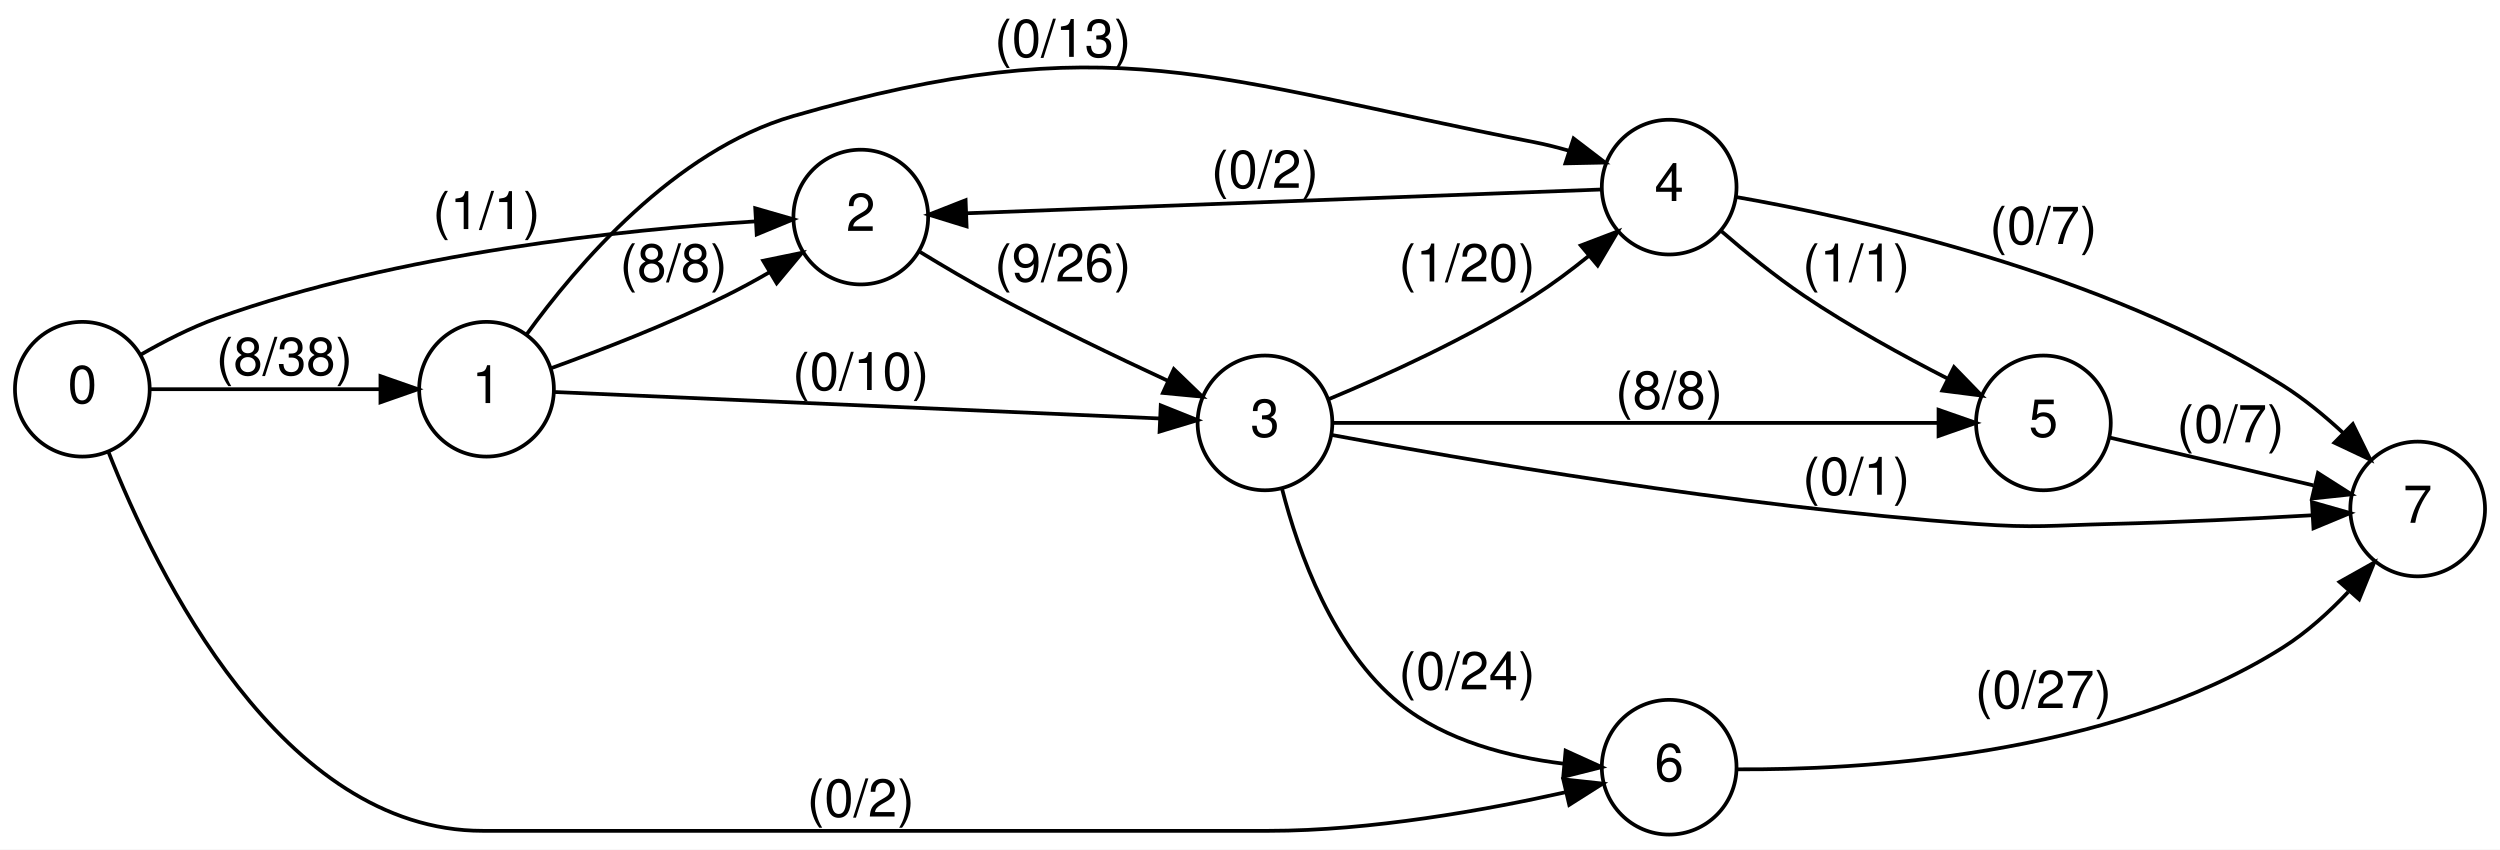
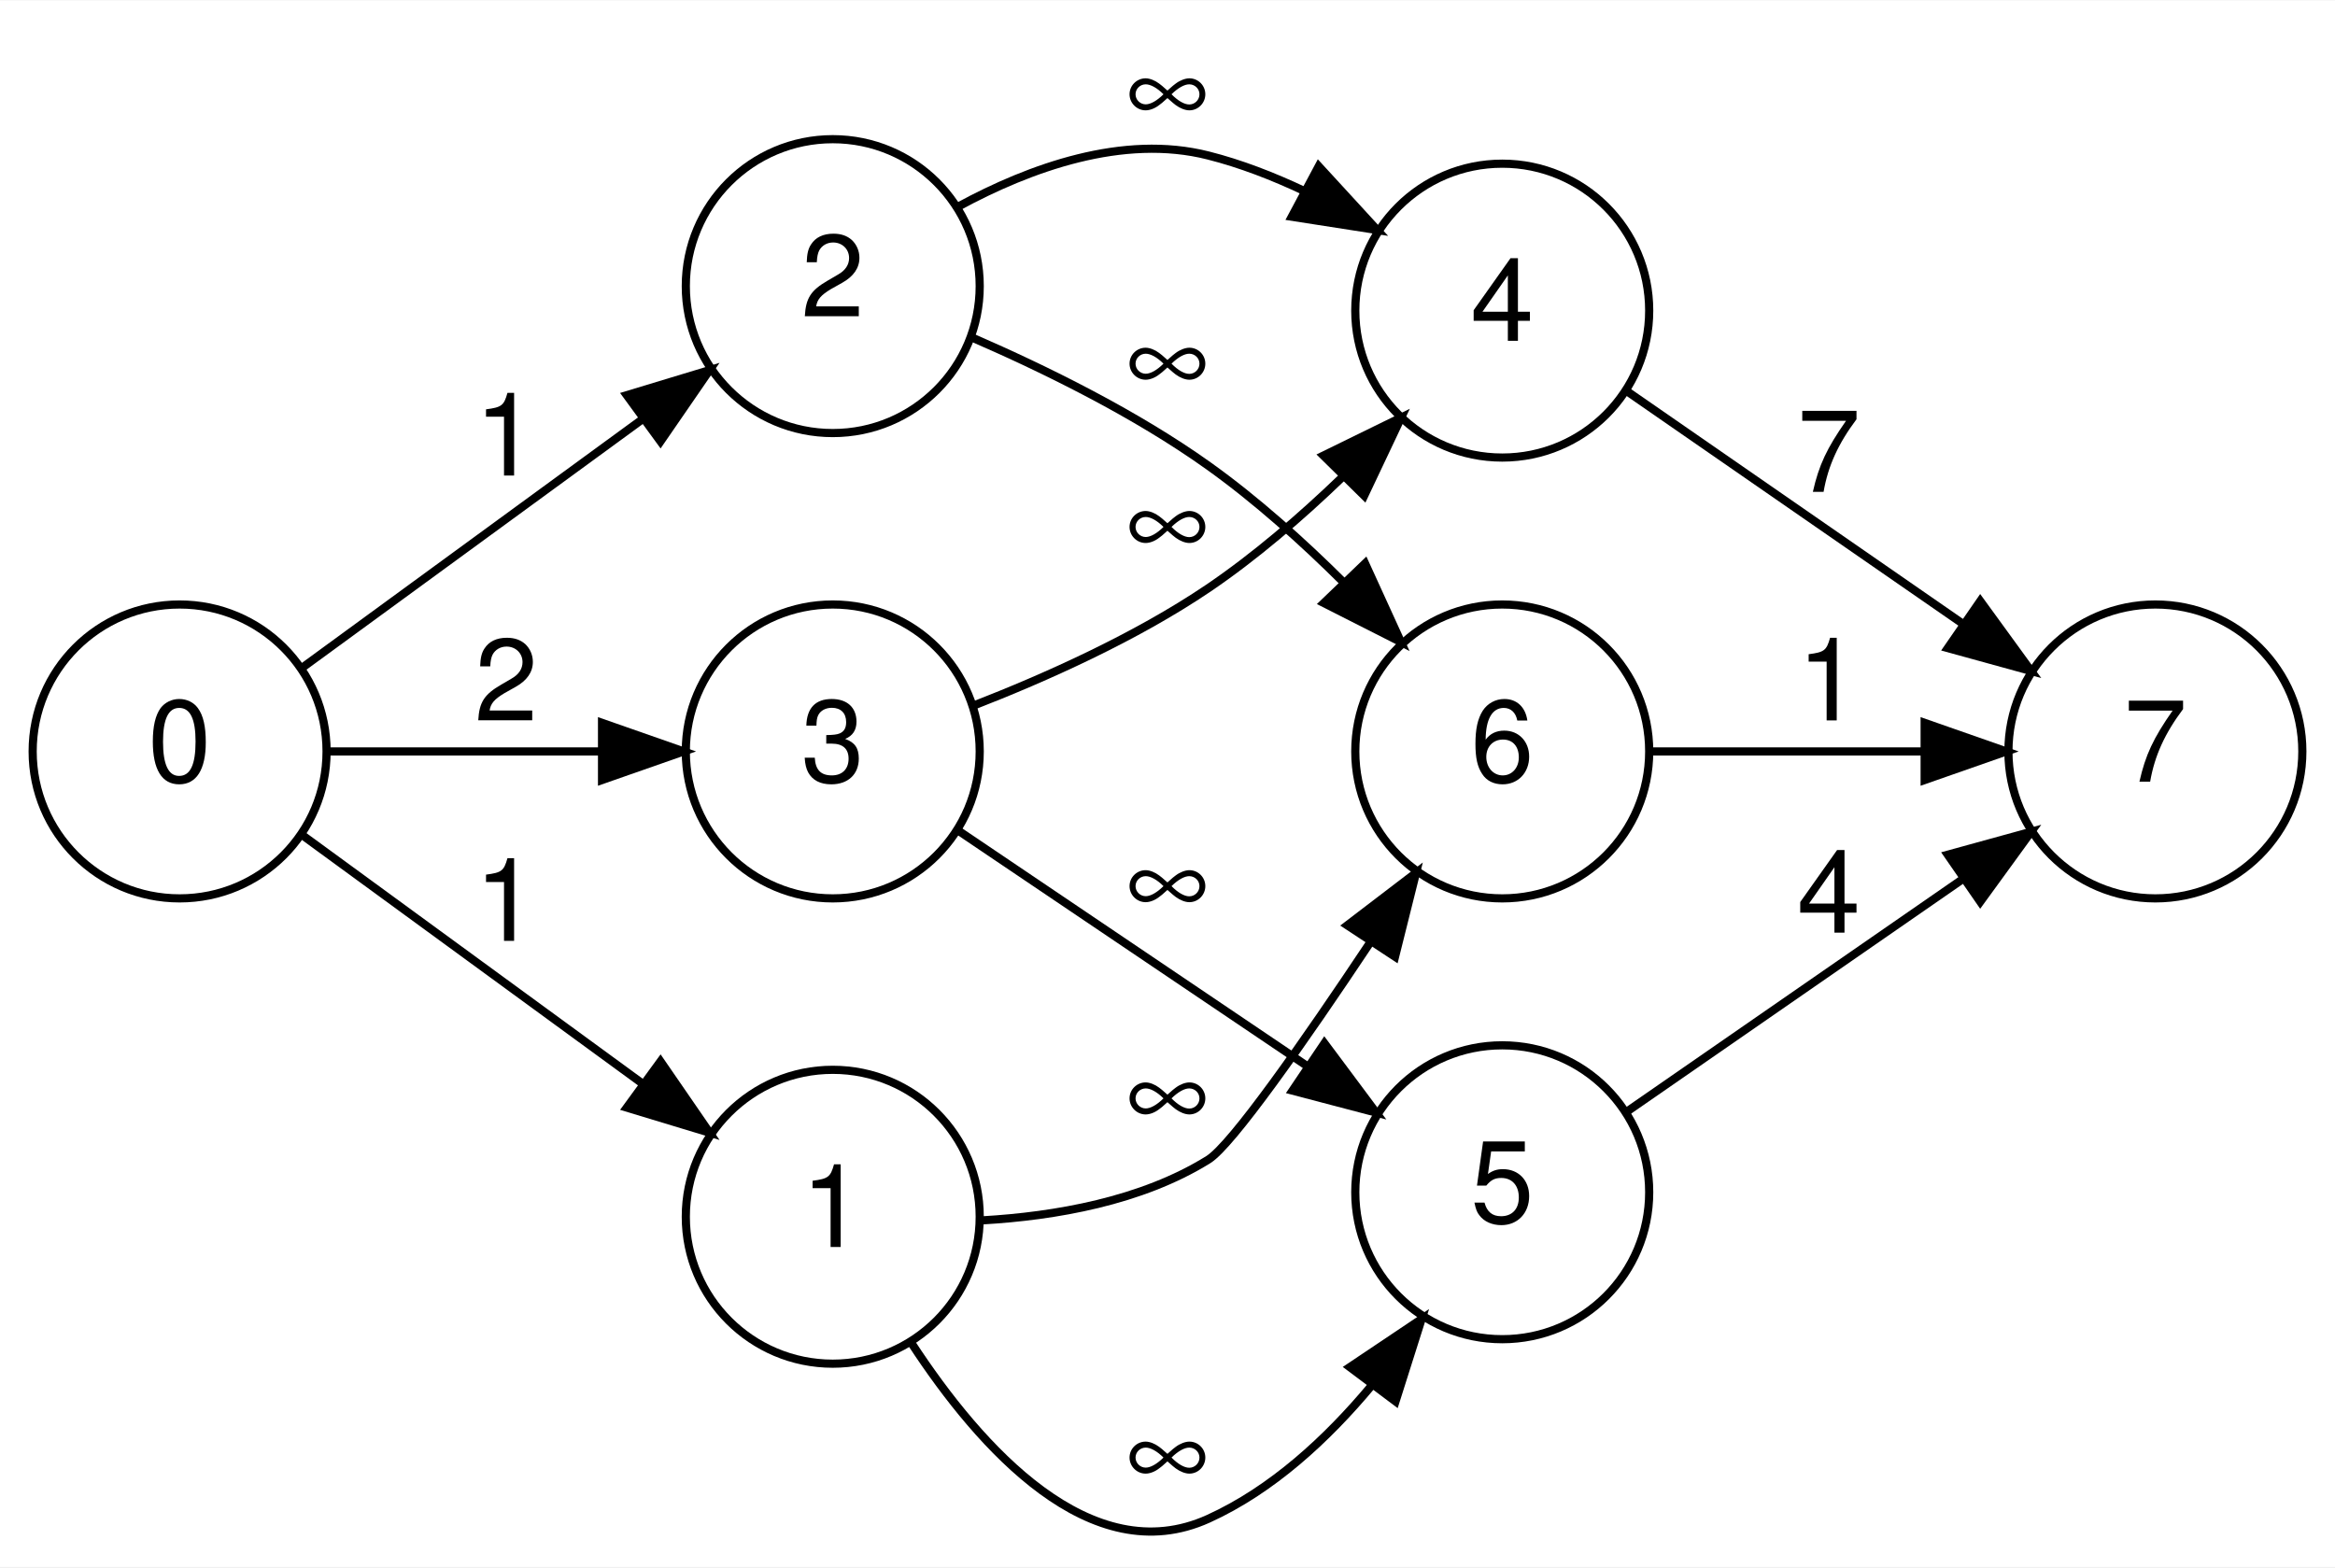
- <svg xmlns="http://www.w3.org/2000/svg" width="668pt" height="227pt" viewBox="0.00 0.00 668.00 227.00">
-   <g id="graph0" class="graph" transform="scale(1 1) rotate(0) translate(4 223)">
-     <polygon fill="white" stroke="transparent" points="-4,4 -4,-223 664,-223 664,4 -4,4" />
+ <svg xmlns="http://www.w3.org/2000/svg" width="286pt" height="192pt" viewBox="0.00 0.00 286.00 191.90">
+   <g id="graph0" class="graph" transform="scale(1 1) rotate(0) translate(4 187.9)">
+     <polygon fill="white" stroke="transparent" points="-4,4 -4,-187.9 282,-187.9 282,4 -4,4" />
    <g id="node1" class="node">
-       <ellipse fill="none" stroke="black" cx="226" cy="-165" rx="18" ry="18" />
-       <text text-anchor="middle" x="226" y="-161.3" font-family="Helvetica,Arial,sans-serif" font-size="14.00">2</text>
+       <ellipse fill="none" stroke="black" cx="180" cy="-95.9" rx="18" ry="18" />
+       <text text-anchor="middle" x="180" y="-92.2" font-family="Helvetica,Arial,sans-serif" font-size="14.00">6</text>
    </g>
    <g id="node2" class="node">
-       <ellipse fill="none" stroke="black" cx="334" cy="-110" rx="18" ry="18" />
-       <text text-anchor="middle" x="334" y="-106.3" font-family="Helvetica,Arial,sans-serif" font-size="14.00">3</text>
+       <ellipse fill="none" stroke="black" cx="260" cy="-95.9" rx="18" ry="18" />
+       <text text-anchor="middle" x="260" y="-92.2" font-family="Helvetica,Arial,sans-serif" font-size="14.00">7</text>
    </g>
    <g id="edge1" class="edge">
-       <path fill="none" stroke="black" d="M241.81,-155.69C247.98,-151.93 255.26,-147.63 262,-144 277.01,-135.92 294.25,-127.65 307.98,-121.28" />
-       <polygon fill="black" stroke="black" points="309.65,-124.37 317.28,-117.01 306.73,-118.01 309.65,-124.37" />
-       <text text-anchor="middle" x="280" y="-147.8" font-family="Helvetica,Arial,sans-serif" font-size="14.00">(9/26)</text>
+       <path fill="none" stroke="black" d="M198.31,-95.9C208.11,-95.9 220.58,-95.9 231.67,-95.9" />
+       <polygon fill="black" stroke="black" points="231.74,-99.4 241.74,-95.9 231.74,-92.4 231.74,-99.4" />
+       <text text-anchor="middle" x="220" y="-99.7" font-family="Helvetica,Arial,sans-serif" font-size="14.00">1</text>
+     </g>
+     <g id="node3" class="node">
+       <ellipse fill="none" stroke="black" cx="180" cy="-41.9" rx="18" ry="18" />
+       <text text-anchor="middle" x="180" y="-38.2" font-family="Helvetica,Arial,sans-serif" font-size="14.00">5</text>
+     </g>
+     <g id="edge2" class="edge">
+       <path fill="none" stroke="black" d="M195.31,-51.81C206.74,-59.73 222.99,-70.97 236.21,-80.13" />
+       <polygon fill="black" stroke="black" points="234.57,-83.25 244.78,-86.06 238.55,-77.49 234.57,-83.25" />
+       <text text-anchor="middle" x="220" y="-73.7" font-family="Helvetica,Arial,sans-serif" font-size="14.00">4</text>
    </g>
    <g id="node4" class="node">
-       <ellipse fill="none" stroke="black" cx="442" cy="-173" rx="18" ry="18" />
-       <text text-anchor="middle" x="442" y="-169.3" font-family="Helvetica,Arial,sans-serif" font-size="14.00">4</text>
+       <ellipse fill="none" stroke="black" cx="180" cy="-149.9" rx="18" ry="18" />
+       <text text-anchor="middle" x="180" y="-146.2" font-family="Helvetica,Arial,sans-serif" font-size="14.00">4</text>
+     </g>
+     <g id="edge3" class="edge">
+       <path fill="none" stroke="black" d="M195.31,-140C206.74,-132.08 222.99,-120.84 236.21,-111.68" />
+       <polygon fill="black" stroke="black" points="238.55,-114.32 244.78,-105.75 234.57,-108.56 238.55,-114.32" />
+       <text text-anchor="middle" x="220" y="-127.7" font-family="Helvetica,Arial,sans-serif" font-size="14.00">7</text>
+     </g>
+     <g id="node5" class="node">
+       <ellipse fill="none" stroke="black" cx="98" cy="-95.9" rx="18" ry="18" />
+       <text text-anchor="middle" x="98" y="-92.2" font-family="Helvetica,Arial,sans-serif" font-size="14.00">3</text>
+     </g>
+     <g id="edge5" class="edge">
+       <path fill="none" stroke="black" d="M113.3,-86.25C125.17,-78.24 142.28,-66.69 156.06,-57.39" />
+       <polygon fill="black" stroke="black" points="158.22,-60.15 164.55,-51.66 154.31,-54.35 158.22,-60.15" />
+       <text text-anchor="middle" x="139" y="-75.7" font-family="Helvetica,Arial,sans-serif" font-size="14.00">∞</text>
+     </g>
+     <g id="edge4" class="edge">
+       <path fill="none" stroke="black" d="M115.12,-101.47C124.04,-104.93 135.08,-109.87 144,-115.9 149.71,-119.77 155.33,-124.61 160.33,-129.42" />
+       <polygon fill="black" stroke="black" points="158.1,-132.14 167.62,-136.8 163.09,-127.23 158.1,-132.14" />
+       <text text-anchor="middle" x="139" y="-119.7" font-family="Helvetica,Arial,sans-serif" font-size="14.00">∞</text>
+     </g>
+     <g id="node6" class="node">
+       <ellipse fill="none" stroke="black" cx="98" cy="-152.9" rx="18" ry="18" />
+       <text text-anchor="middle" x="98" y="-149.2" font-family="Helvetica,Arial,sans-serif" font-size="14.00">2</text>
+     </g>
+     <g id="edge7" class="edge">
+       <path fill="none" stroke="black" d="M115.13,-146.57C124.04,-142.7 135.08,-137.27 144,-130.9 149.83,-126.74 155.57,-121.59 160.66,-116.52" />
+       <polygon fill="black" stroke="black" points="163.2,-118.93 167.6,-109.29 158.15,-114.08 163.2,-118.93" />
+       <text text-anchor="middle" x="139" y="-139.7" font-family="Helvetica,Arial,sans-serif" font-size="14.00">∞</text>
+     </g>
+     <g id="edge6" class="edge">
+       <path fill="none" stroke="black" d="M113.38,-162.65C122.11,-167.39 133.55,-171.56 144,-168.9 147.96,-167.9 151.95,-166.35 155.76,-164.55" />
+       <polygon fill="black" stroke="black" points="157.52,-167.58 164.69,-159.77 154.22,-161.4 157.52,-167.58" />
+       <text text-anchor="middle" x="139" y="-172.7" font-family="Helvetica,Arial,sans-serif" font-size="14.00">∞</text>
+     </g>
+     <g id="node7" class="node">
+       <ellipse fill="none" stroke="black" cx="98" cy="-38.9" rx="18" ry="18" />
+       <text text-anchor="middle" x="98" y="-35.2" font-family="Helvetica,Arial,sans-serif" font-size="14.00">1</text>
+     </g>
+     <g id="edge9" class="edge">
+       <path fill="none" stroke="black" d="M116.35,-38.46C125.21,-38.97 135.81,-40.8 144,-45.9 146.89,-47.71 155.73,-60.34 163.8,-72.46" />
+       <polygon fill="black" stroke="black" points="161.02,-74.6 169.44,-81.03 166.87,-70.75 161.02,-74.6" />
+       <text text-anchor="middle" x="139" y="-49.7" font-family="Helvetica,Arial,sans-serif" font-size="14.00">∞</text>
    </g>
    <g id="edge8" class="edge">
-       <path fill="none" stroke="black" d="M351.1,-116.37C365.89,-122.53 388.16,-132.58 406,-144 410.9,-147.14 415.88,-150.87 420.49,-154.6" />
-       <polygon fill="black" stroke="black" points="418.39,-157.41 428.29,-161.18 422.9,-152.06 418.39,-157.41" />
-       <text text-anchor="middle" x="388" y="-147.8" font-family="Helvetica,Arial,sans-serif" font-size="14.00">(1/20)</text>
+       <path fill="none" stroke="black" d="M107.66,-23.39C116.06,-10.55 129.63,4.62 144,-1.9 151.8,-5.44 158.54,-11.67 163.97,-18.18" />
+       <polygon fill="black" stroke="black" points="161.33,-20.48 170.13,-26.38 166.93,-16.28 161.33,-20.48" />
+       <text text-anchor="middle" x="139" y="-5.7" font-family="Helvetica,Arial,sans-serif" font-size="14.00">∞</text>
    </g>
-     <g id="node5" class="node">
-       <ellipse fill="none" stroke="black" cx="542" cy="-110" rx="18" ry="18" />
-       <text text-anchor="middle" x="542" y="-106.3" font-family="Helvetica,Arial,sans-serif" font-size="14.00">5</text>
-     </g>
-     <g id="edge7" class="edge">
-       <path fill="none" stroke="black" d="M352.21,-110C388.05,-110 470.91,-110 513.95,-110" />
-       <polygon fill="black" stroke="black" points="513.98,-113.5 523.98,-110 513.98,-106.5 513.98,-113.5" />
-       <text text-anchor="middle" x="442" y="-113.8" font-family="Helvetica,Arial,sans-serif" font-size="14.00">(8/8)</text>
-     </g>
-     <g id="node6" class="node">
-       <ellipse fill="none" stroke="black" cx="642" cy="-87" rx="18" ry="18" />
-       <text text-anchor="middle" x="642" y="-83.3" font-family="Helvetica,Arial,sans-serif" font-size="14.00">7</text>
-     </g>
-     <g id="edge9" class="edge">
-       <path fill="none" stroke="black" d="M351.86,-106.77C384.78,-100.65 460.02,-87.55 524,-83 539.96,-81.87 544,-82.61 560,-83 577.95,-83.44 598.13,-84.44 613.85,-85.32" />
-       <polygon fill="black" stroke="black" points="613.76,-88.82 623.94,-85.91 614.16,-81.84 613.76,-88.82" />
-       <text text-anchor="middle" x="492" y="-90.8" font-family="Helvetica,Arial,sans-serif" font-size="14.00">(0/1)</text>
-     </g>
-     <g id="node7" class="node">
-       <ellipse fill="none" stroke="black" cx="442" cy="-18" rx="18" ry="18" />
-       <text text-anchor="middle" x="442" y="-14.3" font-family="Helvetica,Arial,sans-serif" font-size="14.00">6</text>
+     <g id="node8" class="node">
+       <ellipse fill="none" stroke="black" cx="18" cy="-95.9" rx="18" ry="18" />
+       <text text-anchor="middle" x="18" y="-92.2" font-family="Helvetica,Arial,sans-serif" font-size="14.00">0</text>
    </g>
    <g id="edge10" class="edge">
-       <path fill="none" stroke="black" d="M338.56,-92.4C342.97,-75.2 352.19,-49.54 370,-35 382.21,-25.04 399.3,-20.74 413.66,-18.96" />
-       <polygon fill="black" stroke="black" points="414.33,-22.41 423.97,-18.03 413.7,-15.44 414.33,-22.41" />
-       <text text-anchor="middle" x="388" y="-38.8" font-family="Helvetica,Arial,sans-serif" font-size="14.00">(0/24)</text>
-     </g>
-     <g id="node3" class="node">
-       <ellipse fill="none" stroke="black" cx="126" cy="-119" rx="18" ry="18" />
-       <text text-anchor="middle" x="126" y="-115.3" font-family="Helvetica,Arial,sans-serif" font-size="14.00">1</text>
-     </g>
-     <g id="edge4" class="edge">
-       <path fill="none" stroke="black" d="M143.37,-124.66C156.27,-129.33 174.6,-136.39 190,-144 193.86,-145.91 197.86,-148.09 201.71,-150.32" />
-       <polygon fill="black" stroke="black" points="199.93,-153.33 210.31,-155.46 203.53,-147.32 199.93,-153.33" />
-       <text text-anchor="middle" x="176" y="-147.8" font-family="Helvetica,Arial,sans-serif" font-size="14.00">(8/8)</text>
-     </g>
-     <g id="edge3" class="edge">
-       <path fill="none" stroke="black" d="M144.21,-118.25C180.05,-116.68 262.91,-113.06 305.95,-111.18" />
-       <polygon fill="black" stroke="black" points="306.15,-114.68 315.98,-110.74 305.84,-107.68 306.15,-114.68" />
-       <text text-anchor="middle" x="226" y="-118.8" font-family="Helvetica,Arial,sans-serif" font-size="14.00">(0/10)</text>
-     </g>
-     <g id="edge2" class="edge">
-       <path fill="none" stroke="black" d="M136.64,-133.54C150.01,-152.07 176.17,-182.8 208,-192 292.6,-216.44 319.58,-201.88 406,-185 409.05,-184.4 412.2,-183.6 415.31,-182.7" />
-       <polygon fill="black" stroke="black" points="416.46,-186 424.87,-179.57 414.28,-179.35 416.46,-186" />
-       <text text-anchor="middle" x="280" y="-207.8" font-family="Helvetica,Arial,sans-serif" font-size="14.00">(0/13)</text>
-     </g>
-     <g id="edge16" class="edge">
-       <path fill="none" stroke="black" d="M423.77,-172.36C386.68,-170.97 299.02,-167.69 254.29,-166.02" />
-       <polygon fill="black" stroke="black" points="254.27,-162.52 244.15,-165.64 254.01,-169.51 254.27,-162.52" />
-       <text text-anchor="middle" x="334" y="-172.8" font-family="Helvetica,Arial,sans-serif" font-size="14.00">(0/2)</text>
-     </g>
-     <g id="edge14" class="edge">
-       <path fill="none" stroke="black" d="M455.82,-161.34C462.24,-155.78 470.28,-149.21 478,-144 490.2,-135.77 504.58,-127.89 516.52,-121.78" />
-       <polygon fill="black" stroke="black" points="518.11,-124.9 525.49,-117.3 514.98,-118.64 518.11,-124.9" />
-       <text text-anchor="middle" x="492" y="-147.8" font-family="Helvetica,Arial,sans-serif" font-size="14.00">(1/1)</text>
-     </g>
-     <g id="edge15" class="edge">
-       <path fill="none" stroke="black" d="M459.9,-170.36C490.87,-164.93 557.96,-150.38 606,-120 611.65,-116.43 617.19,-111.86 622.14,-107.27" />
-       <polygon fill="black" stroke="black" points="624.67,-109.69 629.35,-100.18 619.76,-104.7 624.67,-109.69" />
-       <text text-anchor="middle" x="542" y="-157.8" font-family="Helvetica,Arial,sans-serif" font-size="14.00">(0/7)</text>
-     </g>
-     <g id="edge5" class="edge">
-       <path fill="none" stroke="black" d="M559.62,-106.1C574.55,-102.6 596.72,-97.39 614.16,-93.3" />
-       <polygon fill="black" stroke="black" points="615.36,-96.61 624.29,-90.92 613.76,-89.8 615.36,-96.61" />
-       <text text-anchor="middle" x="592" y="-104.8" font-family="Helvetica,Arial,sans-serif" font-size="14.00">(0/7)</text>
-     </g>
-     <g id="edge6" class="edge">
-       <path fill="none" stroke="black" d="M460.19,-17.44C491.63,-17.23 559.45,-20.55 606,-50 612.33,-54 618.29,-59.4 623.45,-64.84" />
-       <polygon fill="black" stroke="black" points="621.13,-67.5 630.37,-72.68 626.37,-62.86 621.13,-67.5" />
-       <text text-anchor="middle" x="542" y="-33.8" font-family="Helvetica,Arial,sans-serif" font-size="14.00">(0/27)</text>
-     </g>
-     <g id="node8" class="node">
-       <ellipse fill="none" stroke="black" cx="18" cy="-119" rx="18" ry="18" />
-       <text text-anchor="middle" x="18" y="-115.3" font-family="Helvetica,Arial,sans-serif" font-size="14.00">0</text>
+       <path fill="none" stroke="black" d="M36.31,-95.9C46.11,-95.9 58.58,-95.9 69.67,-95.9" />
+       <polygon fill="black" stroke="black" points="69.74,-99.4 79.74,-95.9 69.74,-92.4 69.74,-99.4" />
+       <text text-anchor="middle" x="58" y="-99.7" font-family="Helvetica,Arial,sans-serif" font-size="14.00">2</text>
    </g>
    <g id="edge11" class="edge">
-       <path fill="none" stroke="black" d="M33.52,-128.18C39.64,-131.7 46.97,-135.48 54,-138 102.75,-155.5 163.37,-161.68 197.77,-163.84" />
-       <polygon fill="black" stroke="black" points="197.8,-167.35 207.98,-164.41 198.19,-160.36 197.8,-167.35" />
-       <text text-anchor="middle" x="126" y="-161.8" font-family="Helvetica,Arial,sans-serif" font-size="14.00">(1/1)</text>
+       <path fill="none" stroke="black" d="M32.94,-106.1C44.52,-114.55 61.2,-126.74 74.64,-136.56" />
+       <polygon fill="black" stroke="black" points="72.77,-139.54 82.91,-142.61 76.9,-133.88 72.77,-139.54" />
+       <text text-anchor="middle" x="58" y="-129.7" font-family="Helvetica,Arial,sans-serif" font-size="14.00">1</text>
    </g>
    <g id="edge12" class="edge">
-       <path fill="none" stroke="black" d="M36.03,-119C52.62,-119 78.12,-119 97.57,-119" />
-       <polygon fill="black" stroke="black" points="97.66,-122.5 107.66,-119 97.66,-115.5 97.66,-122.5" />
-       <text text-anchor="middle" x="72" y="-122.8" font-family="Helvetica,Arial,sans-serif" font-size="14.00">(8/38)</text>
-     </g>
-     <g id="edge13" class="edge">
-       <path fill="none" stroke="black" d="M24.94,-102.34C37.74,-69.82 71.16,-1 125,-1 125,-1 125,-1 335,-1 362.26,-1 392.98,-6.55 414.3,-11.31" />
-       <polygon fill="black" stroke="black" points="413.71,-14.76 424.24,-13.62 415.3,-7.95 413.71,-14.76" />
-       <text text-anchor="middle" x="226" y="-4.8" font-family="Helvetica,Arial,sans-serif" font-size="14.00">(0/2)</text>
+       <path fill="none" stroke="black" d="M32.94,-85.71C44.52,-77.26 61.2,-65.07 74.64,-55.25" />
+       <polygon fill="black" stroke="black" points="76.9,-57.93 82.91,-49.2 72.77,-52.27 76.9,-57.93" />
+       <text text-anchor="middle" x="58" y="-72.7" font-family="Helvetica,Arial,sans-serif" font-size="14.00">1</text>
    </g>
  </g>
</svg>
